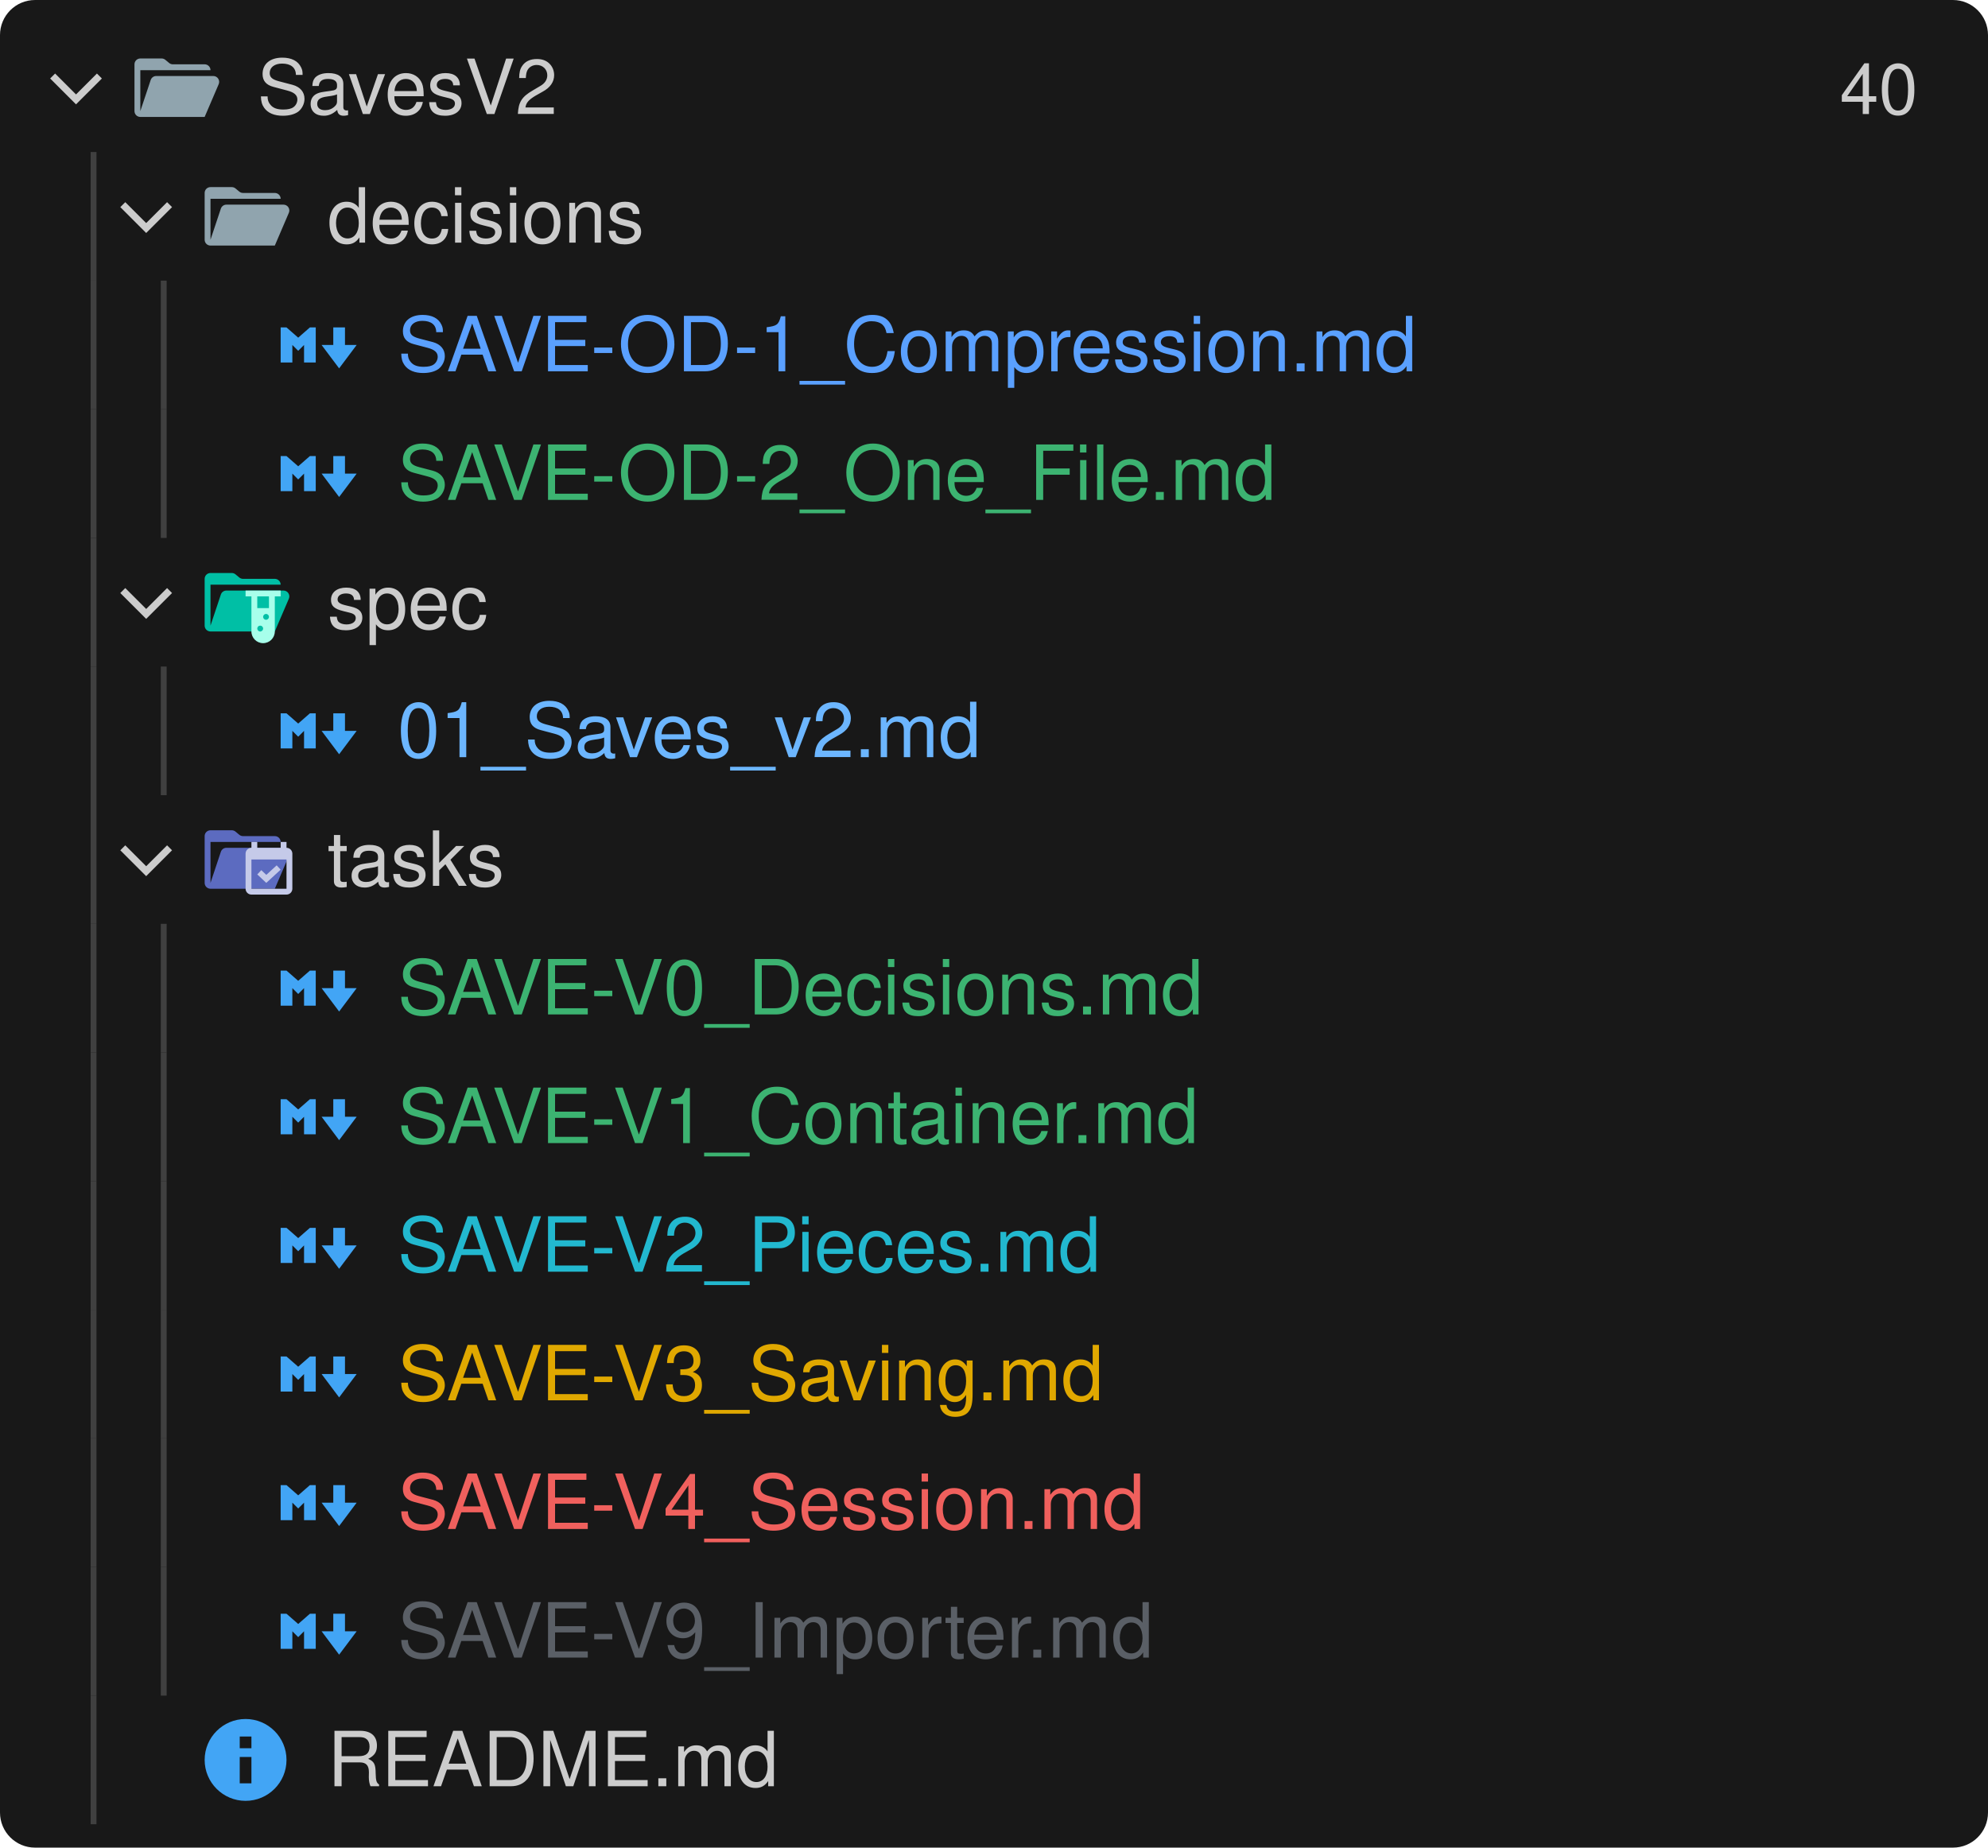
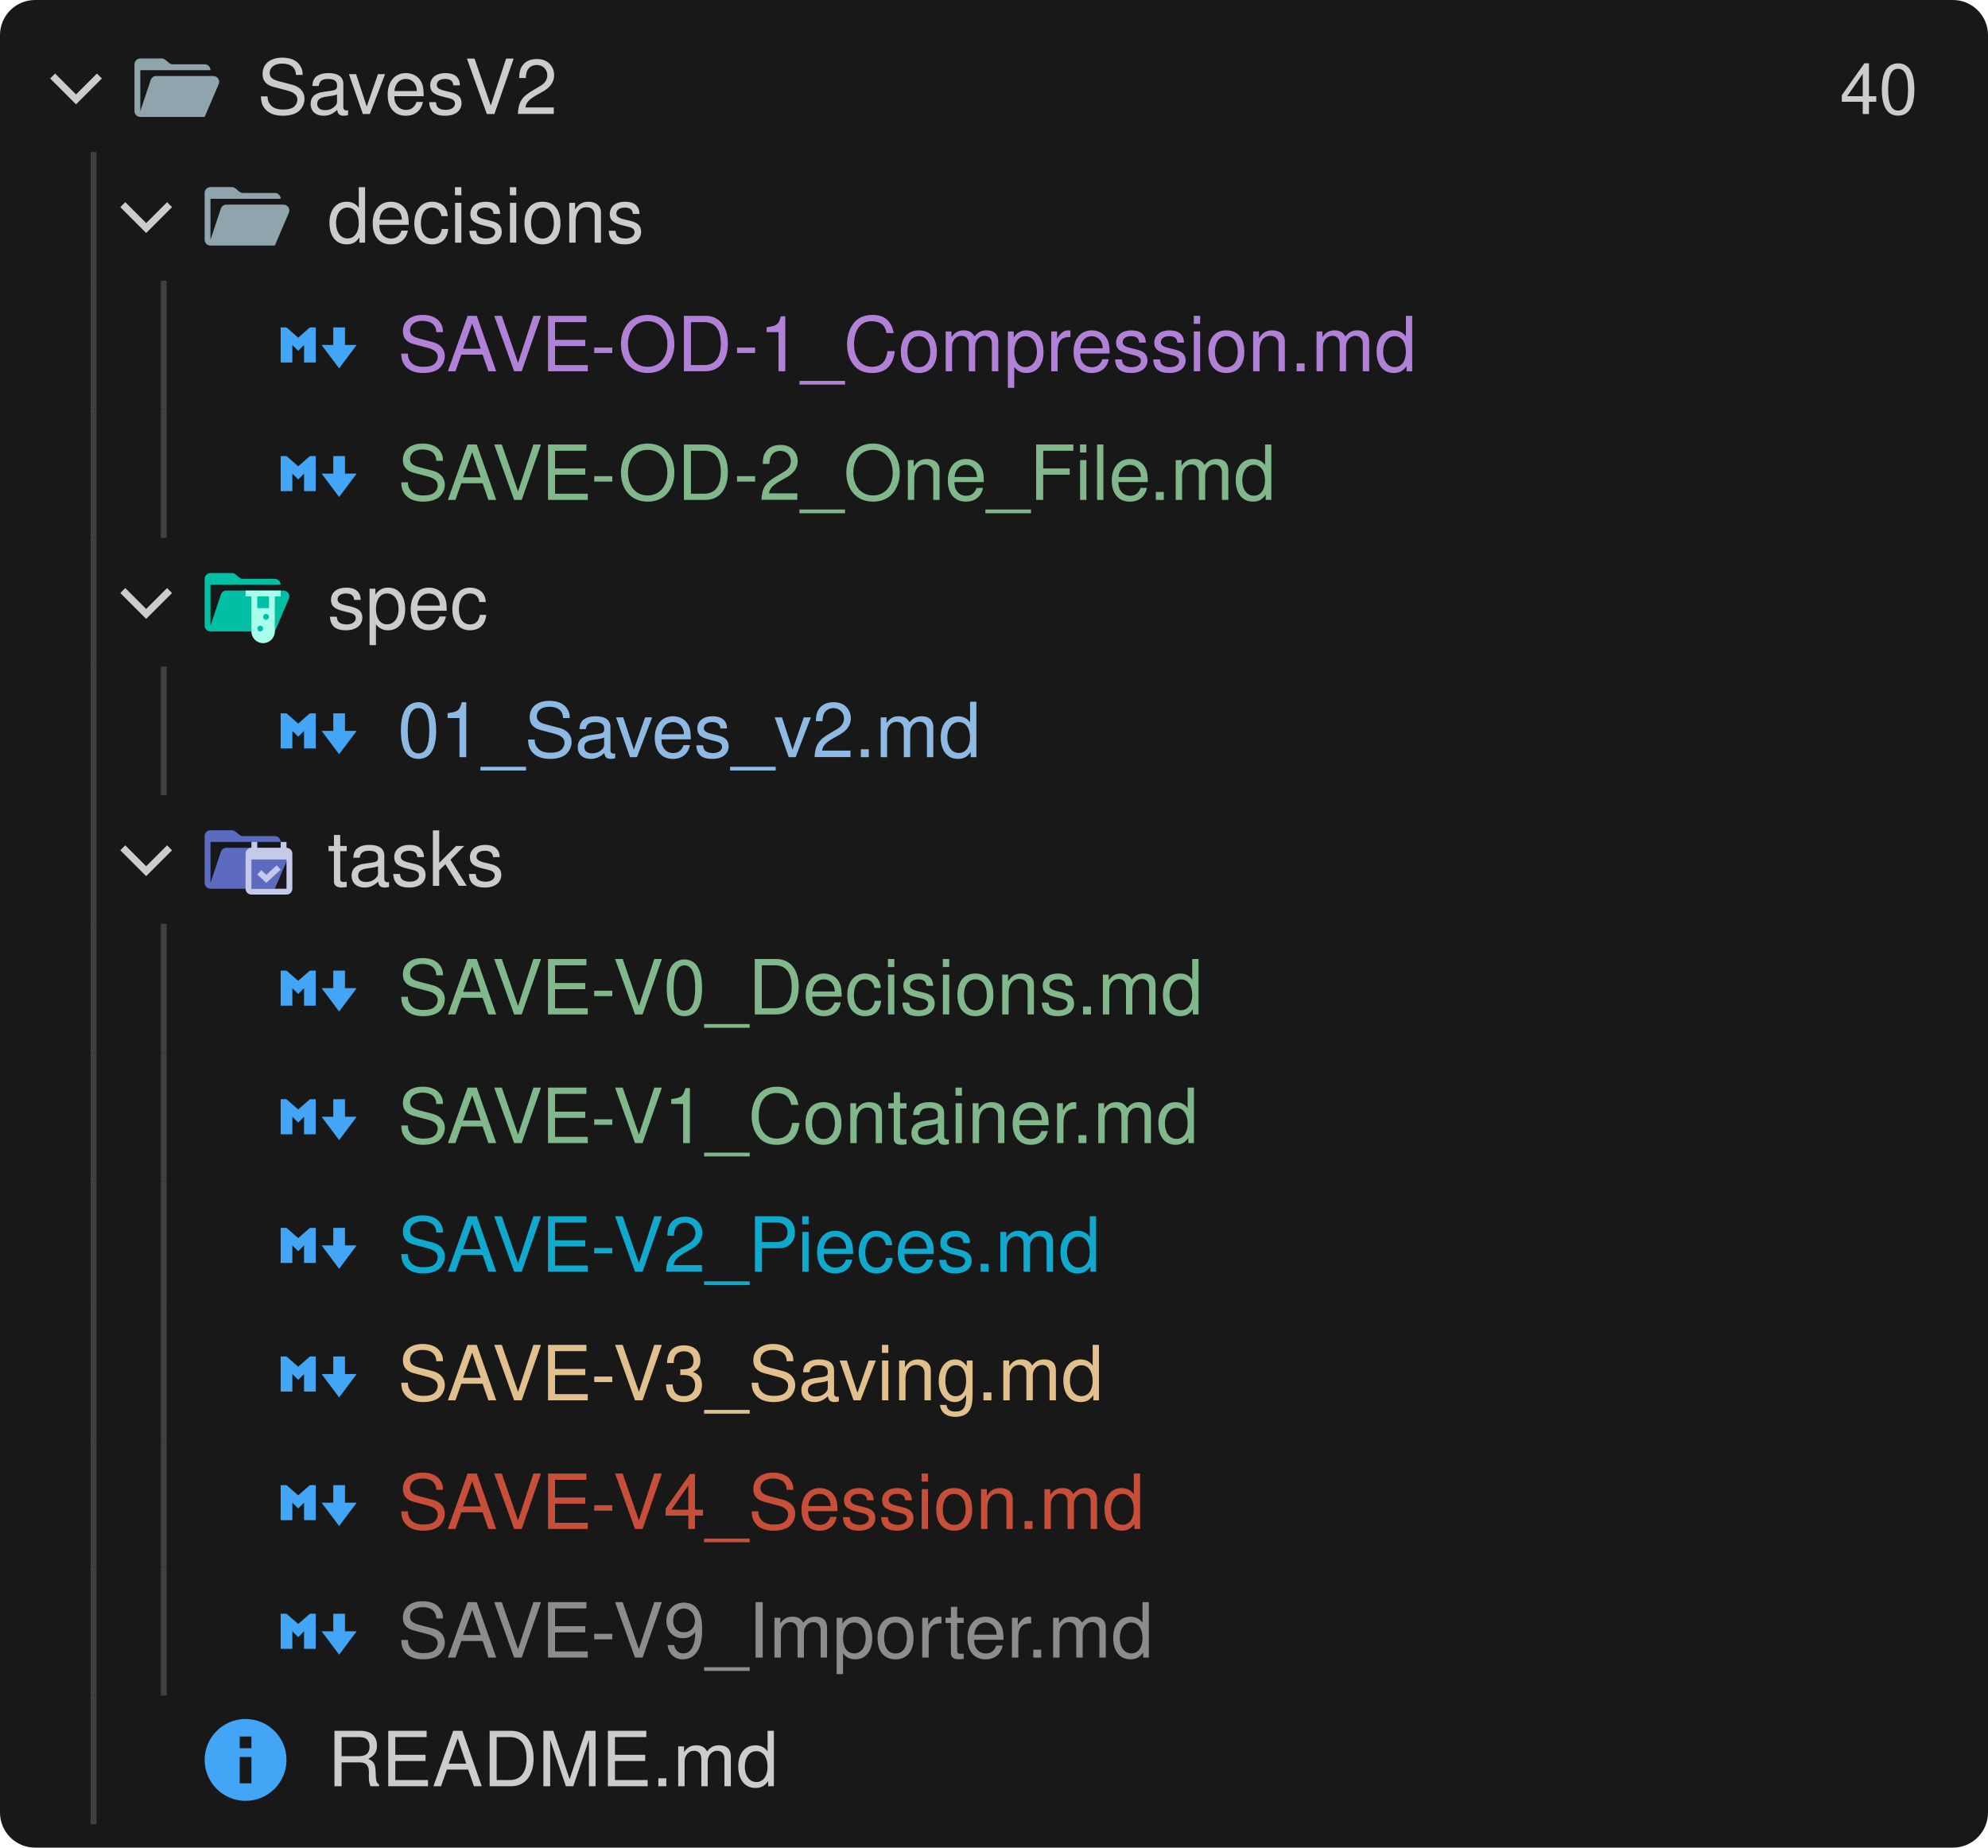
<svg xmlns="http://www.w3.org/2000/svg" width="340" height="316" viewBox="0 0 340 316">
  <rect width="100%" height="100%" rx="6" fill="#181818" />
  <path d="M9 13 l4 4 l4 -4" fill="none" stroke="#cccccc" stroke-width="1.2" />
  <svg x="22" y="7" width="16" height="16" viewBox="0 0 16 16">
    <path d="M14.483 6H4.721a1 1 0 0 0-.949.684L2 12V5h12a1 1 0 0 0-1-1H7.562a1 1 0 0 1-.64-.232l-.644-.536A1 1 0 0 0 5.638 3H2a1 1 0 0 0-1 1v8a1 1 0 0 0 1 1h11l2.403-5.606A1 1 0 0 0 14.483 6" fill="#90a4ae" />
  </svg>
  <text x="44" y="19.5" font-family="Segoe UI, -apple-system, BlinkMacSystemFont, Helvetica, Arial, sans-serif" font-size="13" fill="#cccccc">SavesV2</text>
  <text x="328" y="19.5" font-family="Segoe UI, -apple-system, BlinkMacSystemFont, Helvetica, Arial, sans-serif" font-size="12" text-anchor="end" fill="#cccccc">40</text>
  <line x1="16" y1="26" x2="16" y2="48" stroke="#404040" stroke-width="1" />
  <path d="M21 35 l4 4 l4 -4" fill="none" stroke="#cccccc" stroke-width="1.2" />
  <svg x="34" y="29" width="16" height="16" viewBox="0 0 16 16">
    <path d="M14.483 6H4.721a1 1 0 0 0-.949.684L2 12V5h12a1 1 0 0 0-1-1H7.562a1 1 0 0 1-.64-.232l-.644-.536A1 1 0 0 0 5.638 3H2a1 1 0 0 0-1 1v8a1 1 0 0 0 1 1h11l2.403-5.606A1 1 0 0 0 14.483 6" fill="#90a4ae" />
  </svg>
  <text x="56" y="41.5" font-family="Segoe UI, -apple-system, BlinkMacSystemFont, Helvetica, Arial, sans-serif" font-size="13" fill="#cccccc">decisions</text>
  <line x1="16" y1="48" x2="16" y2="70" stroke="#404040" stroke-width="1" />
  <line x1="28" y1="48" x2="28" y2="70" stroke="#404040" stroke-width="1" />
  <svg x="46" y="51" width="16" height="16" viewBox="0 0 32 32">
    <path fill="#42a5f5" d="m14 10-4 3.5L6 10H4v12h4v-6l2 2 2-2v6h4V10zm12 6v-6h-4v6h-4l6 8 6-8z" />
  </svg>
-   <text x="68" y="63.5" font-family="Segoe UI, -apple-system, BlinkMacSystemFont, Helvetica, Arial, sans-serif" font-size="13" fill="#5aa0ff">SAVE-OD-1_Compression.md</text>
+   <text x="68" y="63.5" font-family="Segoe UI, -apple-system, BlinkMacSystemFont, Helvetica, Arial, sans-serif" font-size="13" fill="#b180d7">SAVE-OD-1_Compression.md</text>
  <line x1="16" y1="70" x2="16" y2="92" stroke="#404040" stroke-width="1" />
  <line x1="28" y1="70" x2="28" y2="92" stroke="#404040" stroke-width="1" />
  <svg x="46" y="73" width="16" height="16" viewBox="0 0 32 32">
    <path fill="#42a5f5" d="m14 10-4 3.5L6 10H4v12h4v-6l2 2 2-2v6h4V10zm12 6v-6h-4v6h-4l6 8 6-8z" />
  </svg>
-   <text x="68" y="85.5" font-family="Segoe UI, -apple-system, BlinkMacSystemFont, Helvetica, Arial, sans-serif" font-size="13" fill="#3cb371">SAVE-OD-2_One_File.md</text>
+   <text x="68" y="85.5" font-family="Segoe UI, -apple-system, BlinkMacSystemFont, Helvetica, Arial, sans-serif" font-size="13" fill="#81b88b">SAVE-OD-2_One_File.md</text>
  <line x1="16" y1="92" x2="16" y2="114" stroke="#404040" stroke-width="1" />
  <path d="M21 101 l4 4 l4 -4" fill="none" stroke="#cccccc" stroke-width="1.2" />
  <svg x="34" y="95" width="16" height="16" viewBox="0 0 16 16">
    <path id="folder" fill="#00bfa5" d="M14.483 6H4.721a1 1 0 0 0-.949.684L2 12V5h12a1 1 0 0 0-1-1H7.562a1 1 0 0 1-.64-.232l-.644-.536A1 1 0 0 0 5.638 3H2a1 1 0 0 0-1 1v8a1 1 0 0 0 1 1h11l2.403-5.606A1 1 0 0 0 14.483 6" />
    <path id="motive" fill="#a7ffeb" d="M8 6v1h1v6a2 2 0 0 0 4 0V7h1V6Zm2.5 7a.5.5 0 1 1 .5-.5.5.5 0 0 1-.5.5m1-2a.5.5 0 1 1 .5-.5.5.5 0 0 1-.5.5m.5-2h-2V7h2z" />
  </svg>
  <text x="56" y="107.5" font-family="Segoe UI, -apple-system, BlinkMacSystemFont, Helvetica, Arial, sans-serif" font-size="13" fill="#cccccc">spec</text>
  <line x1="16" y1="114" x2="16" y2="136" stroke="#404040" stroke-width="1" />
  <line x1="28" y1="114" x2="28" y2="136" stroke="#404040" stroke-width="1" />
  <svg x="46" y="117" width="16" height="16" viewBox="0 0 32 32">
    <path fill="#42a5f5" d="m14 10-4 3.5L6 10H4v12h4v-6l2 2 2-2v6h4V10zm12 6v-6h-4v6h-4l6 8 6-8z" />
  </svg>
-   <text x="68" y="129.5" font-family="Segoe UI, -apple-system, BlinkMacSystemFont, Helvetica, Arial, sans-serif" font-size="13" fill="#6cb6ff">01_Saves_v2.md</text>
+   <text x="68" y="129.5" font-family="Segoe UI, -apple-system, BlinkMacSystemFont, Helvetica, Arial, sans-serif" font-size="13" fill="#8db9e2">01_Saves_v2.md</text>
  <line x1="16" y1="136" x2="16" y2="158" stroke="#404040" stroke-width="1" />
  <path d="M21 145 l4 4 l4 -4" fill="none" stroke="#cccccc" stroke-width="1.2" />
  <svg x="34" y="139" width="16" height="16" viewBox="0 0 16 16">
    <path id="folder" fill="#5c6bc0" d="M14.483 6H4.721a1 1 0 0 0-.949.684L2 12V5h12a1 1 0 0 0-1-1H7.562a1 1 0 0 1-.64-.232l-.644-.536A1 1 0 0 0 5.638 3H2a1 1 0 0 0-1 1v8a1 1 0 0 0 1 1h11l2.403-5.606A1 1 0 0 0 14.483 6" />
    <path id="motive" fill="#c5cae9" d="M9 5v1a1 1 0 0 0-1 1v6a1 1 0 0 0 1 1h6a1 1 0 0 0 1-1V7a1 1 0 0 0-1-1V5h-1v1h-4V5zm0 3h6v5H9zm4.318 1-1.77 1.627-.859-.805-.689.733L11.54 12 14 9.74z" />
  </svg>
  <text x="56" y="151.5" font-family="Segoe UI, -apple-system, BlinkMacSystemFont, Helvetica, Arial, sans-serif" font-size="13" fill="#cccccc">tasks</text>
  <line x1="16" y1="158" x2="16" y2="180" stroke="#404040" stroke-width="1" />
  <line x1="28" y1="158" x2="28" y2="180" stroke="#404040" stroke-width="1" />
  <svg x="46" y="161" width="16" height="16" viewBox="0 0 32 32">
    <path fill="#42a5f5" d="m14 10-4 3.5L6 10H4v12h4v-6l2 2 2-2v6h4V10zm12 6v-6h-4v6h-4l6 8 6-8z" />
  </svg>
-   <text x="68" y="173.5" font-family="Segoe UI, -apple-system, BlinkMacSystemFont, Helvetica, Arial, sans-serif" font-size="13" fill="#3cb371">SAVE-V0_Decisions.md</text>
+   <text x="68" y="173.5" font-family="Segoe UI, -apple-system, BlinkMacSystemFont, Helvetica, Arial, sans-serif" font-size="13" fill="#81b88b">SAVE-V0_Decisions.md</text>
  <line x1="16" y1="180" x2="16" y2="202" stroke="#404040" stroke-width="1" />
  <line x1="28" y1="180" x2="28" y2="202" stroke="#404040" stroke-width="1" />
  <svg x="46" y="183" width="16" height="16" viewBox="0 0 32 32">
    <path fill="#42a5f5" d="m14 10-4 3.5L6 10H4v12h4v-6l2 2 2-2v6h4V10zm12 6v-6h-4v6h-4l6 8 6-8z" />
  </svg>
-   <text x="68" y="195.5" font-family="Segoe UI, -apple-system, BlinkMacSystemFont, Helvetica, Arial, sans-serif" font-size="13" fill="#3cb371">SAVE-V1_Container.md</text>
+   <text x="68" y="195.5" font-family="Segoe UI, -apple-system, BlinkMacSystemFont, Helvetica, Arial, sans-serif" font-size="13" fill="#81b88b">SAVE-V1_Container.md</text>
  <line x1="16" y1="202" x2="16" y2="224" stroke="#404040" stroke-width="1" />
  <line x1="28" y1="202" x2="28" y2="224" stroke="#404040" stroke-width="1" />
  <svg x="46" y="205" width="16" height="16" viewBox="0 0 32 32">
    <path fill="#42a5f5" d="m14 10-4 3.5L6 10H4v12h4v-6l2 2 2-2v6h4V10zm12 6v-6h-4v6h-4l6 8 6-8z" />
  </svg>
-   <text x="68" y="217.5" font-family="Segoe UI, -apple-system, BlinkMacSystemFont, Helvetica, Arial, sans-serif" font-size="13" fill="#22b8cf">SAVE-V2_Pieces.md</text>
+   <text x="68" y="217.5" font-family="Segoe UI, -apple-system, BlinkMacSystemFont, Helvetica, Arial, sans-serif" font-size="13" fill="#11a8cd">SAVE-V2_Pieces.md</text>
  <line x1="16" y1="224" x2="16" y2="246" stroke="#404040" stroke-width="1" />
  <line x1="28" y1="224" x2="28" y2="246" stroke="#404040" stroke-width="1" />
  <svg x="46" y="227" width="16" height="16" viewBox="0 0 32 32">
    <path fill="#42a5f5" d="m14 10-4 3.5L6 10H4v12h4v-6l2 2 2-2v6h4V10zm12 6v-6h-4v6h-4l6 8 6-8z" />
  </svg>
-   <text x="68" y="239.5" font-family="Segoe UI, -apple-system, BlinkMacSystemFont, Helvetica, Arial, sans-serif" font-size="13" fill="#e0a800">SAVE-V3_Saving.md</text>
+   <text x="68" y="239.5" font-family="Segoe UI, -apple-system, BlinkMacSystemFont, Helvetica, Arial, sans-serif" font-size="13" fill="#e2c08d">SAVE-V3_Saving.md</text>
  <line x1="16" y1="246" x2="16" y2="268" stroke="#404040" stroke-width="1" />
  <line x1="28" y1="246" x2="28" y2="268" stroke="#404040" stroke-width="1" />
  <svg x="46" y="249" width="16" height="16" viewBox="0 0 32 32">
    <path fill="#42a5f5" d="m14 10-4 3.5L6 10H4v12h4v-6l2 2 2-2v6h4V10zm12 6v-6h-4v6h-4l6 8 6-8z" />
  </svg>
-   <text x="68" y="261.5" font-family="Segoe UI, -apple-system, BlinkMacSystemFont, Helvetica, Arial, sans-serif" font-size="13" fill="#f0605d">SAVE-V4_Session.md</text>
+   <text x="68" y="261.5" font-family="Segoe UI, -apple-system, BlinkMacSystemFont, Helvetica, Arial, sans-serif" font-size="13" fill="#c74e39">SAVE-V4_Session.md</text>
  <line x1="16" y1="268" x2="16" y2="290" stroke="#404040" stroke-width="1" />
  <line x1="28" y1="268" x2="28" y2="290" stroke="#404040" stroke-width="1" />
  <svg x="46" y="271" width="16" height="16" viewBox="0 0 32 32">
    <path fill="#42a5f5" d="m14 10-4 3.5L6 10H4v12h4v-6l2 2 2-2v6h4V10zm12 6v-6h-4v6h-4l6 8 6-8z" />
  </svg>
-   <text x="68" y="283.5" font-family="Segoe UI, -apple-system, BlinkMacSystemFont, Helvetica, Arial, sans-serif" font-size="13" fill="#5a5f66">SAVE-V9_Importer.md</text>
+   <text x="68" y="283.5" font-family="Segoe UI, -apple-system, BlinkMacSystemFont, Helvetica, Arial, sans-serif" font-size="13" fill="#8c8c8c">SAVE-V9_Importer.md</text>
  <line x1="16" y1="290" x2="16" y2="312" stroke="#404040" stroke-width="1" />
  <svg x="34" y="293" width="16" height="16" viewBox="0 0 16 16" fill="none">
    <path d="M0 0h24v24H0z" />
    <path fill="#42a5f5" d="M8 1C4.136 1 1 4.136 1 8s3.136 7 7 7 7-3.136 7-7-3.136-7-7-7m1 11H7V7.5h2zm0-6H7V4h2z" />
  </svg>
  <text x="56" y="305.5" font-family="Segoe UI, -apple-system, BlinkMacSystemFont, Helvetica, Arial, sans-serif" font-size="13" fill="#cccccc">README.md</text>
</svg>
